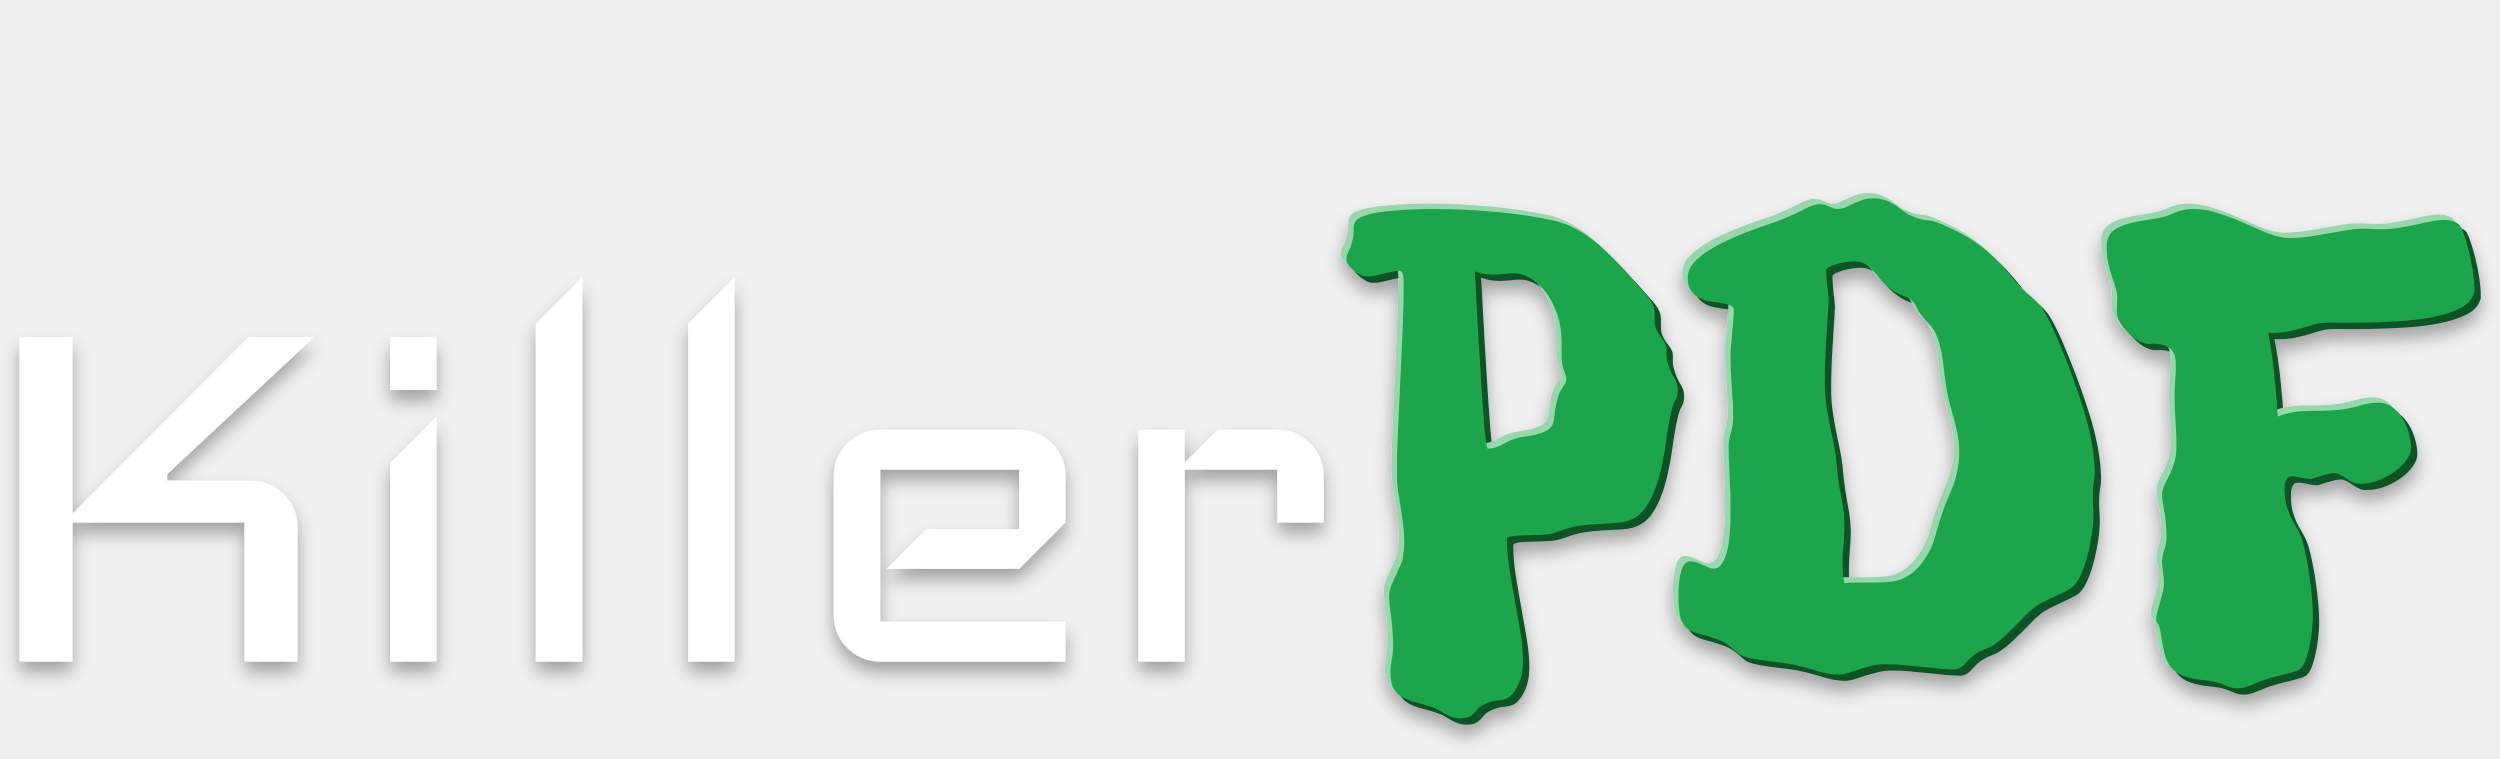
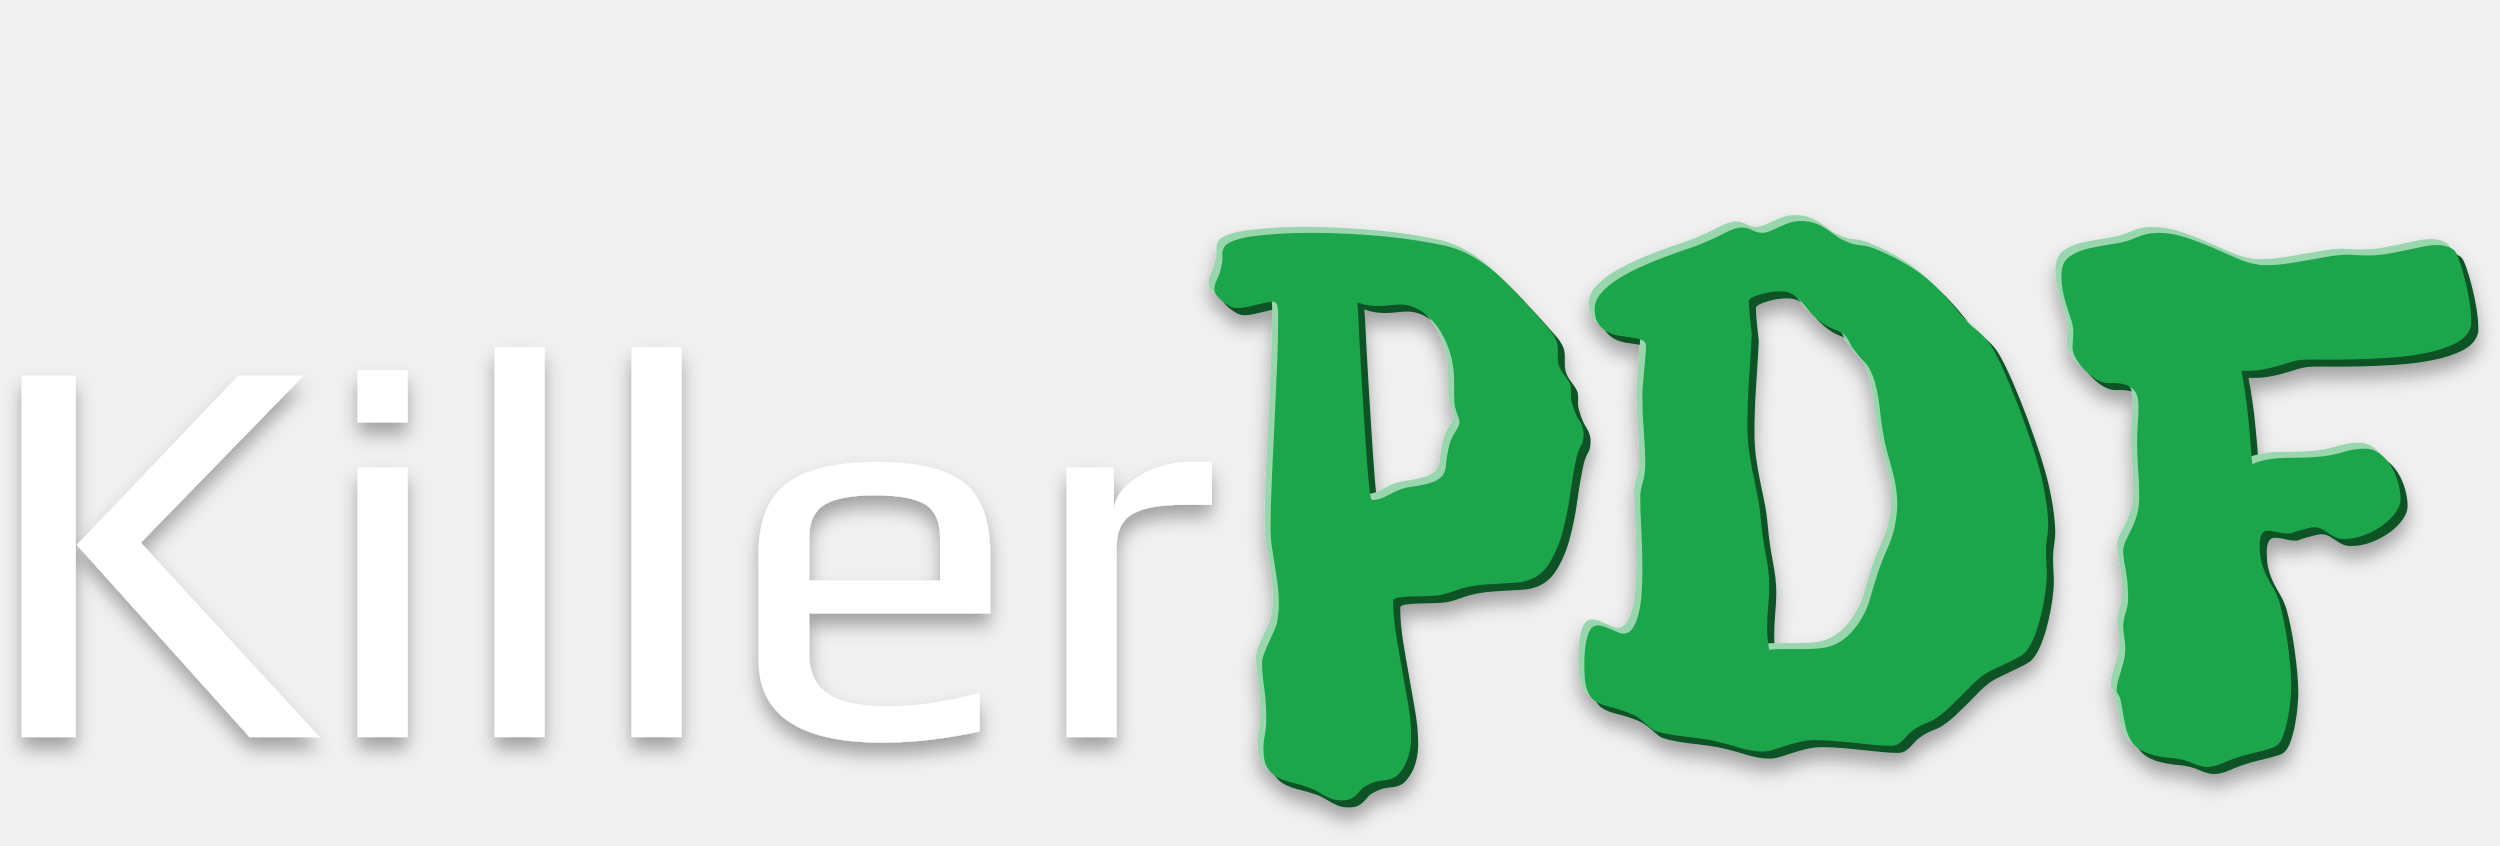
- <svg xmlns="http://www.w3.org/2000/svg" viewBox="0 0 5140 1560" role="img" aria-label="KillerPDF">
+ <svg xmlns="http://www.w3.org/2000/svg" viewBox="0 0 4613 1560" role="img" aria-label="KillerPDF">
  <defs>
    <filter id="ds" x="-12%" y="-25%" width="124%" height="150%">
      <feDropShadow dx="0" dy="-22" stdDeviation="17" flood-color="#000000" flood-opacity="0.33" />
    </filter>
  </defs>
  <g transform="translate(40,1360) scale(1,-1)" filter="url(#ds)">
-     <g fill="#ffffff" transform="scale(1.3612) translate(-90,0)">
-       <path d="M535 490 313 283V273H440Q469 273 489.5 252.5Q510 232 510 203V0H430V210H170V0H90V490H170V223L436 490Z" transform="translate(0,0)" />
-       <path d="M140 410H70V490H140ZM140 0H70V300L140 370Z" transform="translate(580,0)" />
-       <path d="M150 0H80V510L150 580Z" transform="translate(790,0)" />
-       <path d="M150 0H80V510L150 580Z" transform="translate(1020,0)" />
-       <path d="M420 0H140Q111 0 90.5 20.5Q70 41 70 70V280Q70 309 90.5 329.5Q111 350 140 350H350Q379 350 399.5 329.5Q420 309 420 280V210L350 140H150L210 200H350V290H140V60H420Z" transform="translate(1250,0)" />
-       <path d="M350 210H280V290H140V0H70V350H140V300L190 350H280Q309 350 329.5 329.5Q350 309 350 280Z" transform="translate(1710,0)" />
+     <g fill="#ffffff" transform="scale(1.0277) translate(-84,0)">
+       <path d="M84 649H181V0H84ZM183 345 473 649H590L298 349L619 0H493Z" transform="translate(0,0)" />
+       <path d="M78 659H168V565H78ZM78 484H168V0H78Z" transform="translate(609,0)" />
+       <path d="M78 700H168V0H78Z" transform="translate(855,0)" />
+       <path d="M78 700H168V0H78Z" transform="translate(1101,0)" />
+       <path d="M60 138V329Q60 417 110.5 455.5Q161 494 274 494Q381 494 428.5 457.0Q476 420 476 329V222H151V149Q151 99 186.0 77.0Q221 55 294 55Q363 55 457 79V10Q365 -10 282 -10Q60 -10 60 138ZM386 281V357Q386 401 359.5 417.5Q333 434 269 434Q207 434 179.0 417.5Q151 401 151 357V281Z" transform="translate(1347,0)" />
+       <path d="M78 484H163V405Q163 428 183.0 448.5Q203 469 234.0 481.5Q265 494 295 494H339V417H289Q225 417 196.5 400.5Q168 384 168 341V0H78Z" transform="translate(1882,0)" />
    </g>
    <g transform="translate(13,-13)">
-       <g fill="#0f5226" stroke="#0f5226" stroke-width="0" transform="translate(2736.1,13.5) scale(0.6615)">
+       <g fill="#0f5226" stroke="#0f5226" stroke-width="0" transform="translate(2208.6,13.5) scale(0.6615)">
        <path d="M1018 825Q1018 804 1011.0 792.5Q1004 781 999 762Q989 718 981.5 662.5Q974 607 960.5 555.5Q947 504 922.5 464.5Q898 425 854 414Q843 411 826.5 410.0Q810 409 790.5 408.0Q771 407 750.0 405.5Q729 404 709 401Q680 396 656.5 387.0Q633 378 614 375Q598 373 576.0 372.5Q554 372 534.5 371.5Q515 371 501.0 368.5Q487 366 487 360Q487 315 495.0 265.5Q503 216 512.0 166.5Q521 117 529.0 69.5Q537 22 537 -20Q537 -31 535.5 -45.0Q534 -59 529.5 -74.0Q525 -89 516.5 -104.0Q508 -119 494 -131Q481 -140 458.0 -141.5Q435 -143 412 -156Q402 -161 396.5 -168.0Q391 -175 384.5 -181.5Q378 -188 369.0 -192.5Q360 -197 342 -197Q327 -197 316.0 -193.0Q305 -189 295.0 -183.5Q285 -178 275.5 -172.0Q266 -166 254 -162Q228 -153 205.0 -147.5Q182 -142 164.0 -132.5Q146 -123 135.5 -105.5Q125 -88 125 -53Q125 -35 129.0 -14.0Q133 7 133 27Q133 75 127.0 117.5Q121 160 121 186Q121 198 127.5 214.5Q134 231 142.0 248.0Q150 265 156.5 280.0Q163 295 164 305Q166 318 167.0 329.0Q168 340 168 352Q168 379 164.5 406.0Q161 433 156.5 459.0Q152 485 148.5 510.0Q145 535 145 559Q145 627 148.5 700.5Q152 774 155.5 849.5Q159 925 162.5 1002.5Q166 1080 166 1157Q166 1174 163.5 1184.0Q161 1194 150 1194Q141 1194 129.5 1191.0Q118 1188 104.5 1185.0Q91 1182 78.0 1179.0Q65 1176 53 1176Q43 1176 39 1178Q35 1179 26.5 1184.0Q18 1189 9.5 1196.0Q1 1203 -5.5 1211.5Q-12 1220 -12 1229Q-12 1241 -4.5 1256.0Q3 1271 6 1286Q12 1309 10.5 1323.0Q9 1337 18 1350Q26 1358 40.5 1363.5Q55 1369 71.0 1372.5Q87 1376 102.5 1377.5Q118 1379 127 1380Q185 1386 260 1386Q308 1386 358.5 1383.5Q409 1381 457.5 1376.5Q506 1372 551.0 1365.0Q596 1358 633 1350Q671 1341 705.0 1322.0Q739 1303 769.0 1277.5Q799 1252 826.0 1222.5Q853 1193 879 1165Q892 1150 904.0 1137.0Q916 1124 925.5 1112.5Q935 1101 940.5 1089.0Q946 1077 946 1063V1040Q946 1024 950.0 1014.0Q954 1004 959.0 996.5Q964 989 970.0 981.5Q976 974 981 963Q984 953 983.0 937.0Q982 921 987 907Q995 879 1006.5 861.5Q1018 844 1018 825ZM672 856Q672 865 664.5 883.5Q657 902 657 928V969Q657 1018 643.5 1058.0Q630 1098 608.5 1126.5Q587 1155 560.5 1170.5Q534 1186 508 1186Q492 1186 477.5 1184.0Q463 1182 444 1182Q432 1182 417.5 1184.0Q403 1186 387 1192Q388 1181 389.5 1152.0Q391 1123 393.0 1082.0Q395 1041 398.0 992.5Q401 944 404.0 895.0Q407 846 410.0 800.0Q413 754 416.0 719.0Q419 684 422.0 662.5Q425 641 428 641Q440 641 450.5 644.5Q461 648 470.5 653.0Q480 658 490.0 663.0Q500 668 512 672Q524 676 539.0 678.0Q554 680 569.0 683.0Q584 686 597.5 691.0Q611 696 621 705Q633 717 634.5 741.0Q636 765 645 799Q650 816 660.0 830.5Q670 845 672 856Z" transform="translate(0,0)" />
        <path d="M1298 578V569Q1298 554 1295.0 536.5Q1292 519 1292 502Q1292 480 1293.0 463.0Q1294 446 1294 430Q1294 412 1290.0 382.5Q1286 353 1278.5 321.5Q1271 290 1260.0 261.5Q1249 233 1235 217Q1230 210 1214.0 201.5Q1198 193 1178.5 184.0Q1159 175 1140.0 165.5Q1121 156 1110 147Q1098 138 1083.0 122.5Q1068 107 1051.5 90.5Q1035 74 1019.0 59.0Q1003 44 989 35Q978 26 960.5 19.5Q943 13 926 2Q914 -6 906.5 -14.5Q899 -23 892.0 -30.0Q885 -37 877.5 -41.0Q870 -45 858 -45Q839 -45 814.0 -42.5Q789 -40 761.0 -37.0Q733 -34 704.0 -31.5Q675 -29 647 -29Q625 -29 604.5 -34.0Q584 -39 565.5 -45.0Q547 -51 531.0 -56.0Q515 -61 502 -61Q471 -61 432.5 -49.0Q394 -37 356 -29Q340 -26 320.0 -23.5Q300 -21 279.5 -18.5Q259 -16 239.5 -12.5Q220 -9 205 -4Q196 -1 189.0 5.0Q182 11 173.5 18.5Q165 26 154.5 33.5Q144 41 129 47Q96 59 72.5 64.5Q49 70 33.5 80.5Q18 91 11.0 113.5Q4 136 4 184Q4 232 13.0 261.5Q22 291 41 291Q50 291 60.0 287.5Q70 284 80.0 279.5Q90 275 98.5 271.5Q107 268 113 268Q129 268 139.5 284.0Q150 300 156.0 325.5Q162 351 164.0 382.5Q166 414 166 446Q166 505 163.0 560.5Q160 616 160 647Q160 659 162.0 669.5Q164 680 167.0 690.0Q170 700 172.0 712.0Q174 724 174 739Q174 781 170.0 832.5Q166 884 166 932Q166 944 167.5 963.0Q169 982 171.0 1002.0Q173 1022 174.5 1040.5Q176 1059 176 1071Q176 1082 165.5 1086.5Q155 1091 139.0 1093.5Q123 1096 104.5 1098.5Q86 1101 70.0 1109.0Q54 1117 43.5 1132.0Q33 1147 33 1174Q33 1197 50.5 1217.5Q68 1238 96.0 1256.0Q124 1274 158.0 1289.5Q192 1305 225.0 1317.5Q258 1330 287.0 1339.5Q316 1349 332 1356Q366 1370 395.5 1385.5Q425 1401 442 1401Q459 1401 472.5 1393.5Q486 1386 502 1386Q514 1387 526.0 1392.5Q538 1398 551.0 1404.0Q564 1410 578.0 1414.5Q592 1419 608 1419Q631 1419 647.5 1413.0Q664 1407 677.5 1398.0Q691 1389 704.0 1379.0Q717 1369 735 1362Q754 1353 774.0 1351.5Q794 1350 811 1343Q853 1326 886.5 1307.5Q920 1289 948.5 1267.0Q977 1245 1002.0 1218.5Q1027 1192 1053 1159Q1071 1136 1096.0 1116.5Q1121 1097 1135 1077Q1145 1062 1157.0 1038.0Q1169 1014 1180.5 987.0Q1192 960 1203.0 932.5Q1214 905 1223 881Q1233 853 1245.5 817.5Q1258 782 1269.5 742.0Q1281 702 1288.5 660.0Q1296 618 1298 578ZM868 559Q877 596 877 629Q877 656 872.5 681.0Q868 706 861.5 729.5Q855 753 848.5 776.5Q842 800 838 825Q833 851 830.5 876.0Q828 901 824.5 924.0Q821 947 815.0 968.0Q809 989 799 1008Q793 1019 782.0 1029.5Q771 1040 762 1053Q751 1065 744.5 1079.5Q738 1094 729 1102Q721 1110 700.0 1117.5Q679 1125 659 1141Q641 1155 630.0 1169.5Q619 1184 608.0 1196.0Q597 1208 583.5 1215.5Q570 1223 549 1223Q534 1223 518.5 1220.0Q503 1217 490.5 1213.0Q478 1209 470.5 1204.5Q463 1200 463 1196Q463 1188 464.0 1174.0Q465 1160 466.5 1146.0Q468 1132 469.5 1119.5Q471 1107 471 1102Q468 1045 463.5 977.5Q459 910 459 848Q459 810 463.5 778.5Q468 747 474.0 717.0Q480 687 486.5 656.0Q493 625 496 590Q501 536 510.5 487.5Q520 439 520 403Q520 376 517.0 344.5Q514 313 514 281Q514 251 520 223Q536 225 551.0 225.0Q566 225 580 225H612Q637 225 660.5 227.0Q684 229 705.5 239.0Q727 249 747.0 269.5Q767 290 786 326Q790 333 794.5 345.5Q799 358 803.5 374.0Q808 390 813.5 408.0Q819 426 825 444Q835 473 848.5 503.0Q862 533 868 559Z" transform="translate(1016,0)" />
        <path d="M1141 1122Q1132 1094 1097.5 1077.0Q1063 1060 1015.5 1050.5Q968 1041 913.5 1037.5Q859 1034 810.0 1033.0Q761 1032 723.5 1032.5Q686 1033 672 1032Q653 1030 636.0 1024.5Q619 1019 601.0 1014.0Q583 1009 562.5 1005.0Q542 1001 516 1001H502Q514 940 520.5 875.5Q527 811 532 741Q557 751 579.5 754.5Q602 758 624.5 758.5Q647 759 671.0 759.0Q695 759 723 762Q754 765 785.5 774.5Q817 784 846 784Q869 784 887.5 770.5Q906 757 919.0 736.0Q932 715 939.0 690.0Q946 665 946 643Q946 626 932.5 606.5Q919 587 896.5 570.5Q874 554 845.5 543.0Q817 532 786 532Q774 532 764.0 537.0Q754 542 744.5 548.5Q735 555 725.5 560.0Q716 565 705 565Q699 565 687.5 562.0Q676 559 665.0 556.0Q654 553 646.0 550.0Q638 547 637 547Q620 547 604.0 551.0Q588 555 575 555Q563 555 558.0 544.0Q553 533 553 516Q553 484 559.0 463.5Q565 443 573.5 426.5Q582 410 591.5 394.0Q601 378 608 356Q614 335 620.0 305.5Q626 276 630.5 244.0Q635 212 638.0 180.0Q641 148 641 121Q641 109 639.0 85.5Q637 62 632.5 37.0Q628 12 620.5 -10.5Q613 -33 602 -43Q597 -48 584.0 -52.0Q571 -56 555.5 -60.0Q540 -64 525.0 -67.5Q510 -71 502 -74Q480 -80 453.0 -92.0Q426 -104 406 -104Q390 -104 366.0 -93.5Q342 -83 317 -80Q269 -76 242.0 -66.5Q215 -57 200.5 -39.5Q186 -22 179.5 6.5Q173 35 166 78Q164 90 159.0 97.0Q154 104 154 111Q154 122 157.5 135.0Q161 148 165.5 162.5Q170 177 174.0 192.5Q178 208 178 225Q178 242 175.0 259.0Q172 276 172 293Q174 311 180.0 329.5Q186 348 186 367Q186 410 179.0 446.5Q172 483 172 502Q175 520 182.5 534.0Q190 548 197.5 564.0Q205 580 211.0 600.5Q217 621 217 651Q217 686 214.0 726.5Q211 767 211 805Q211 827 213.0 852.5Q215 878 215 901Q215 934 202.5 947.0Q190 960 173.0 964.0Q156 968 138.5 967.0Q121 966 111 971Q99 975 85.0 985.5Q71 996 59.0 1009.5Q47 1023 39.0 1038.0Q31 1053 31 1067Q31 1076 32.0 1087.5Q33 1099 33 1108Q33 1124 28.0 1140.5Q23 1157 16.5 1176.0Q10 1195 5.0 1217.5Q0 1240 0 1268Q0 1303 21.5 1319.0Q43 1335 75.5 1342.5Q108 1350 144.5 1355.0Q181 1360 211 1374Q238 1386 270 1386Q307 1386 345.5 1373.5Q384 1361 420.0 1345.5Q456 1330 488.5 1315.5Q521 1301 547 1298Q553 1296 560.0 1296.0Q567 1296 575 1296Q601 1296 631.0 1300.5Q661 1305 691.0 1310.5Q721 1316 748.5 1320.5Q776 1325 797 1325Q809 1325 824.5 1324.0Q840 1323 854 1323Q882 1323 909.0 1327.5Q936 1332 961.0 1337.5Q986 1343 1008.0 1347.5Q1030 1352 1049 1352Q1078 1352 1096 1337Q1102 1331 1110.0 1308.0Q1118 1285 1125.5 1255.5Q1133 1226 1138.0 1195.0Q1143 1164 1143 1143Q1143 1137 1143.0 1131.0Q1143 1125 1141 1122Z" transform="translate(2351,0)" />
      </g>
    </g>
    <g transform="translate(-11,11)">
-       <g fill="#99d6ae" stroke="#99d6ae" stroke-width="0" transform="translate(2736.1,13.5) scale(0.6615)">
+       <g fill="#99d6ae" stroke="#99d6ae" stroke-width="0" transform="translate(2208.6,13.5) scale(0.6615)">
        <path d="M1018 825Q1018 804 1011.0 792.5Q1004 781 999 762Q989 718 981.5 662.5Q974 607 960.5 555.5Q947 504 922.5 464.5Q898 425 854 414Q843 411 826.5 410.0Q810 409 790.5 408.0Q771 407 750.0 405.5Q729 404 709 401Q680 396 656.5 387.0Q633 378 614 375Q598 373 576.0 372.5Q554 372 534.5 371.5Q515 371 501.0 368.5Q487 366 487 360Q487 315 495.0 265.5Q503 216 512.0 166.5Q521 117 529.0 69.5Q537 22 537 -20Q537 -31 535.5 -45.0Q534 -59 529.5 -74.0Q525 -89 516.5 -104.0Q508 -119 494 -131Q481 -140 458.0 -141.5Q435 -143 412 -156Q402 -161 396.5 -168.0Q391 -175 384.5 -181.5Q378 -188 369.0 -192.5Q360 -197 342 -197Q327 -197 316.0 -193.0Q305 -189 295.0 -183.5Q285 -178 275.5 -172.0Q266 -166 254 -162Q228 -153 205.0 -147.5Q182 -142 164.0 -132.5Q146 -123 135.5 -105.5Q125 -88 125 -53Q125 -35 129.0 -14.0Q133 7 133 27Q133 75 127.0 117.5Q121 160 121 186Q121 198 127.5 214.5Q134 231 142.0 248.0Q150 265 156.5 280.0Q163 295 164 305Q166 318 167.0 329.0Q168 340 168 352Q168 379 164.5 406.0Q161 433 156.5 459.0Q152 485 148.5 510.0Q145 535 145 559Q145 627 148.5 700.5Q152 774 155.5 849.5Q159 925 162.5 1002.5Q166 1080 166 1157Q166 1174 163.5 1184.0Q161 1194 150 1194Q141 1194 129.5 1191.0Q118 1188 104.5 1185.0Q91 1182 78.0 1179.0Q65 1176 53 1176Q43 1176 39 1178Q35 1179 26.5 1184.0Q18 1189 9.5 1196.0Q1 1203 -5.5 1211.5Q-12 1220 -12 1229Q-12 1241 -4.5 1256.0Q3 1271 6 1286Q12 1309 10.5 1323.0Q9 1337 18 1350Q26 1358 40.5 1363.5Q55 1369 71.0 1372.5Q87 1376 102.5 1377.5Q118 1379 127 1380Q185 1386 260 1386Q308 1386 358.5 1383.5Q409 1381 457.5 1376.5Q506 1372 551.0 1365.0Q596 1358 633 1350Q671 1341 705.0 1322.0Q739 1303 769.0 1277.5Q799 1252 826.0 1222.5Q853 1193 879 1165Q892 1150 904.0 1137.0Q916 1124 925.5 1112.5Q935 1101 940.5 1089.0Q946 1077 946 1063V1040Q946 1024 950.0 1014.0Q954 1004 959.0 996.5Q964 989 970.0 981.5Q976 974 981 963Q984 953 983.0 937.0Q982 921 987 907Q995 879 1006.5 861.5Q1018 844 1018 825ZM672 856Q672 865 664.5 883.5Q657 902 657 928V969Q657 1018 643.5 1058.0Q630 1098 608.5 1126.5Q587 1155 560.5 1170.5Q534 1186 508 1186Q492 1186 477.5 1184.0Q463 1182 444 1182Q432 1182 417.5 1184.0Q403 1186 387 1192Q388 1181 389.5 1152.0Q391 1123 393.0 1082.0Q395 1041 398.0 992.5Q401 944 404.0 895.0Q407 846 410.0 800.0Q413 754 416.0 719.0Q419 684 422.0 662.5Q425 641 428 641Q440 641 450.5 644.5Q461 648 470.5 653.0Q480 658 490.0 663.0Q500 668 512 672Q524 676 539.0 678.0Q554 680 569.0 683.0Q584 686 597.5 691.0Q611 696 621 705Q633 717 634.5 741.0Q636 765 645 799Q650 816 660.0 830.5Q670 845 672 856Z" transform="translate(0,0)" />
        <path d="M1298 578V569Q1298 554 1295.0 536.5Q1292 519 1292 502Q1292 480 1293.0 463.0Q1294 446 1294 430Q1294 412 1290.0 382.5Q1286 353 1278.5 321.5Q1271 290 1260.0 261.5Q1249 233 1235 217Q1230 210 1214.0 201.5Q1198 193 1178.5 184.0Q1159 175 1140.0 165.5Q1121 156 1110 147Q1098 138 1083.0 122.5Q1068 107 1051.5 90.5Q1035 74 1019.0 59.0Q1003 44 989 35Q978 26 960.5 19.5Q943 13 926 2Q914 -6 906.5 -14.5Q899 -23 892.0 -30.0Q885 -37 877.5 -41.0Q870 -45 858 -45Q839 -45 814.0 -42.5Q789 -40 761.0 -37.0Q733 -34 704.0 -31.5Q675 -29 647 -29Q625 -29 604.5 -34.0Q584 -39 565.5 -45.0Q547 -51 531.0 -56.0Q515 -61 502 -61Q471 -61 432.5 -49.0Q394 -37 356 -29Q340 -26 320.0 -23.5Q300 -21 279.5 -18.5Q259 -16 239.5 -12.5Q220 -9 205 -4Q196 -1 189.0 5.0Q182 11 173.5 18.5Q165 26 154.5 33.5Q144 41 129 47Q96 59 72.5 64.5Q49 70 33.5 80.5Q18 91 11.0 113.5Q4 136 4 184Q4 232 13.0 261.5Q22 291 41 291Q50 291 60.0 287.5Q70 284 80.0 279.5Q90 275 98.5 271.5Q107 268 113 268Q129 268 139.5 284.0Q150 300 156.0 325.5Q162 351 164.0 382.5Q166 414 166 446Q166 505 163.0 560.5Q160 616 160 647Q160 659 162.0 669.5Q164 680 167.0 690.0Q170 700 172.0 712.0Q174 724 174 739Q174 781 170.0 832.5Q166 884 166 932Q166 944 167.5 963.0Q169 982 171.0 1002.0Q173 1022 174.5 1040.5Q176 1059 176 1071Q176 1082 165.5 1086.5Q155 1091 139.0 1093.5Q123 1096 104.5 1098.5Q86 1101 70.0 1109.0Q54 1117 43.5 1132.0Q33 1147 33 1174Q33 1197 50.5 1217.5Q68 1238 96.0 1256.0Q124 1274 158.0 1289.5Q192 1305 225.0 1317.5Q258 1330 287.0 1339.5Q316 1349 332 1356Q366 1370 395.5 1385.5Q425 1401 442 1401Q459 1401 472.5 1393.5Q486 1386 502 1386Q514 1387 526.0 1392.5Q538 1398 551.0 1404.0Q564 1410 578.0 1414.5Q592 1419 608 1419Q631 1419 647.5 1413.0Q664 1407 677.5 1398.0Q691 1389 704.0 1379.0Q717 1369 735 1362Q754 1353 774.0 1351.5Q794 1350 811 1343Q853 1326 886.5 1307.5Q920 1289 948.5 1267.0Q977 1245 1002.0 1218.5Q1027 1192 1053 1159Q1071 1136 1096.0 1116.5Q1121 1097 1135 1077Q1145 1062 1157.0 1038.0Q1169 1014 1180.5 987.0Q1192 960 1203.0 932.5Q1214 905 1223 881Q1233 853 1245.5 817.5Q1258 782 1269.5 742.0Q1281 702 1288.5 660.0Q1296 618 1298 578ZM868 559Q877 596 877 629Q877 656 872.5 681.0Q868 706 861.5 729.5Q855 753 848.5 776.5Q842 800 838 825Q833 851 830.5 876.0Q828 901 824.5 924.0Q821 947 815.0 968.0Q809 989 799 1008Q793 1019 782.0 1029.5Q771 1040 762 1053Q751 1065 744.5 1079.5Q738 1094 729 1102Q721 1110 700.0 1117.5Q679 1125 659 1141Q641 1155 630.0 1169.5Q619 1184 608.0 1196.0Q597 1208 583.5 1215.5Q570 1223 549 1223Q534 1223 518.5 1220.0Q503 1217 490.5 1213.0Q478 1209 470.5 1204.5Q463 1200 463 1196Q463 1188 464.0 1174.0Q465 1160 466.5 1146.0Q468 1132 469.5 1119.5Q471 1107 471 1102Q468 1045 463.5 977.5Q459 910 459 848Q459 810 463.5 778.5Q468 747 474.0 717.0Q480 687 486.5 656.0Q493 625 496 590Q501 536 510.5 487.5Q520 439 520 403Q520 376 517.0 344.5Q514 313 514 281Q514 251 520 223Q536 225 551.0 225.0Q566 225 580 225H612Q637 225 660.5 227.0Q684 229 705.5 239.0Q727 249 747.0 269.5Q767 290 786 326Q790 333 794.5 345.5Q799 358 803.5 374.0Q808 390 813.5 408.0Q819 426 825 444Q835 473 848.5 503.0Q862 533 868 559Z" transform="translate(1016,0)" />
        <path d="M1141 1122Q1132 1094 1097.5 1077.0Q1063 1060 1015.5 1050.5Q968 1041 913.5 1037.5Q859 1034 810.0 1033.0Q761 1032 723.5 1032.5Q686 1033 672 1032Q653 1030 636.0 1024.5Q619 1019 601.0 1014.0Q583 1009 562.5 1005.0Q542 1001 516 1001H502Q514 940 520.5 875.5Q527 811 532 741Q557 751 579.5 754.5Q602 758 624.5 758.5Q647 759 671.0 759.0Q695 759 723 762Q754 765 785.5 774.5Q817 784 846 784Q869 784 887.5 770.5Q906 757 919.0 736.0Q932 715 939.0 690.0Q946 665 946 643Q946 626 932.5 606.5Q919 587 896.5 570.5Q874 554 845.5 543.0Q817 532 786 532Q774 532 764.0 537.0Q754 542 744.5 548.5Q735 555 725.5 560.0Q716 565 705 565Q699 565 687.5 562.0Q676 559 665.0 556.0Q654 553 646.0 550.0Q638 547 637 547Q620 547 604.0 551.0Q588 555 575 555Q563 555 558.0 544.0Q553 533 553 516Q553 484 559.0 463.5Q565 443 573.5 426.5Q582 410 591.5 394.0Q601 378 608 356Q614 335 620.0 305.5Q626 276 630.5 244.0Q635 212 638.0 180.0Q641 148 641 121Q641 109 639.0 85.5Q637 62 632.5 37.0Q628 12 620.5 -10.5Q613 -33 602 -43Q597 -48 584.0 -52.0Q571 -56 555.5 -60.0Q540 -64 525.0 -67.5Q510 -71 502 -74Q480 -80 453.0 -92.0Q426 -104 406 -104Q390 -104 366.0 -93.5Q342 -83 317 -80Q269 -76 242.0 -66.5Q215 -57 200.5 -39.5Q186 -22 179.5 6.5Q173 35 166 78Q164 90 159.0 97.0Q154 104 154 111Q154 122 157.5 135.0Q161 148 165.5 162.5Q170 177 174.0 192.5Q178 208 178 225Q178 242 175.0 259.0Q172 276 172 293Q174 311 180.0 329.5Q186 348 186 367Q186 410 179.0 446.5Q172 483 172 502Q175 520 182.5 534.0Q190 548 197.5 564.0Q205 580 211.0 600.5Q217 621 217 651Q217 686 214.0 726.5Q211 767 211 805Q211 827 213.0 852.5Q215 878 215 901Q215 934 202.5 947.0Q190 960 173.0 964.0Q156 968 138.5 967.0Q121 966 111 971Q99 975 85.0 985.5Q71 996 59.0 1009.5Q47 1023 39.0 1038.0Q31 1053 31 1067Q31 1076 32.0 1087.5Q33 1099 33 1108Q33 1124 28.0 1140.5Q23 1157 16.5 1176.0Q10 1195 5.0 1217.5Q0 1240 0 1268Q0 1303 21.5 1319.0Q43 1335 75.5 1342.5Q108 1350 144.5 1355.0Q181 1360 211 1374Q238 1386 270 1386Q307 1386 345.5 1373.5Q384 1361 420.0 1345.5Q456 1330 488.5 1315.5Q521 1301 547 1298Q553 1296 560.0 1296.0Q567 1296 575 1296Q601 1296 631.0 1300.5Q661 1305 691.0 1310.5Q721 1316 748.5 1320.5Q776 1325 797 1325Q809 1325 824.5 1324.0Q840 1323 854 1323Q882 1323 909.0 1327.5Q936 1332 961.0 1337.5Q986 1343 1008.0 1347.5Q1030 1352 1049 1352Q1078 1352 1096 1337Q1102 1331 1110.0 1308.0Q1118 1285 1125.5 1255.5Q1133 1226 1138.0 1195.0Q1143 1164 1143 1143Q1143 1137 1143.0 1131.0Q1143 1125 1141 1122Z" transform="translate(2351,0)" />
      </g>
    </g>
-     <g fill="#1ea54c" stroke="#1ea54c" stroke-width="0" transform="translate(2736.1,13.5) scale(0.6615)">
+     <g fill="#1ea54c" stroke="#1ea54c" stroke-width="0" transform="translate(2208.6,13.5) scale(0.6615)">
      <path d="M1018 825Q1018 804 1011.0 792.5Q1004 781 999 762Q989 718 981.5 662.5Q974 607 960.5 555.5Q947 504 922.5 464.5Q898 425 854 414Q843 411 826.5 410.0Q810 409 790.5 408.0Q771 407 750.0 405.5Q729 404 709 401Q680 396 656.5 387.0Q633 378 614 375Q598 373 576.0 372.5Q554 372 534.5 371.5Q515 371 501.0 368.5Q487 366 487 360Q487 315 495.0 265.5Q503 216 512.0 166.5Q521 117 529.0 69.5Q537 22 537 -20Q537 -31 535.5 -45.0Q534 -59 529.5 -74.0Q525 -89 516.5 -104.0Q508 -119 494 -131Q481 -140 458.0 -141.5Q435 -143 412 -156Q402 -161 396.5 -168.0Q391 -175 384.5 -181.5Q378 -188 369.0 -192.5Q360 -197 342 -197Q327 -197 316.0 -193.0Q305 -189 295.0 -183.5Q285 -178 275.5 -172.0Q266 -166 254 -162Q228 -153 205.0 -147.5Q182 -142 164.0 -132.5Q146 -123 135.5 -105.5Q125 -88 125 -53Q125 -35 129.0 -14.0Q133 7 133 27Q133 75 127.0 117.5Q121 160 121 186Q121 198 127.5 214.5Q134 231 142.0 248.0Q150 265 156.5 280.0Q163 295 164 305Q166 318 167.0 329.0Q168 340 168 352Q168 379 164.5 406.0Q161 433 156.5 459.0Q152 485 148.5 510.0Q145 535 145 559Q145 627 148.5 700.5Q152 774 155.5 849.5Q159 925 162.5 1002.5Q166 1080 166 1157Q166 1174 163.5 1184.0Q161 1194 150 1194Q141 1194 129.5 1191.0Q118 1188 104.5 1185.0Q91 1182 78.0 1179.0Q65 1176 53 1176Q43 1176 39 1178Q35 1179 26.5 1184.0Q18 1189 9.5 1196.0Q1 1203 -5.5 1211.5Q-12 1220 -12 1229Q-12 1241 -4.5 1256.0Q3 1271 6 1286Q12 1309 10.5 1323.0Q9 1337 18 1350Q26 1358 40.5 1363.5Q55 1369 71.0 1372.5Q87 1376 102.5 1377.5Q118 1379 127 1380Q185 1386 260 1386Q308 1386 358.5 1383.5Q409 1381 457.5 1376.5Q506 1372 551.0 1365.0Q596 1358 633 1350Q671 1341 705.0 1322.0Q739 1303 769.0 1277.5Q799 1252 826.0 1222.5Q853 1193 879 1165Q892 1150 904.0 1137.0Q916 1124 925.5 1112.5Q935 1101 940.5 1089.0Q946 1077 946 1063V1040Q946 1024 950.0 1014.0Q954 1004 959.0 996.5Q964 989 970.0 981.5Q976 974 981 963Q984 953 983.0 937.0Q982 921 987 907Q995 879 1006.5 861.5Q1018 844 1018 825ZM672 856Q672 865 664.5 883.5Q657 902 657 928V969Q657 1018 643.5 1058.0Q630 1098 608.5 1126.5Q587 1155 560.5 1170.5Q534 1186 508 1186Q492 1186 477.5 1184.0Q463 1182 444 1182Q432 1182 417.5 1184.0Q403 1186 387 1192Q388 1181 389.5 1152.0Q391 1123 393.0 1082.0Q395 1041 398.0 992.5Q401 944 404.0 895.0Q407 846 410.0 800.0Q413 754 416.0 719.0Q419 684 422.0 662.5Q425 641 428 641Q440 641 450.5 644.5Q461 648 470.5 653.0Q480 658 490.0 663.0Q500 668 512 672Q524 676 539.0 678.0Q554 680 569.0 683.0Q584 686 597.5 691.0Q611 696 621 705Q633 717 634.5 741.0Q636 765 645 799Q650 816 660.0 830.5Q670 845 672 856Z" transform="translate(0,0)" />
      <path d="M1298 578V569Q1298 554 1295.0 536.5Q1292 519 1292 502Q1292 480 1293.0 463.0Q1294 446 1294 430Q1294 412 1290.0 382.5Q1286 353 1278.5 321.5Q1271 290 1260.0 261.5Q1249 233 1235 217Q1230 210 1214.0 201.5Q1198 193 1178.5 184.0Q1159 175 1140.0 165.5Q1121 156 1110 147Q1098 138 1083.0 122.5Q1068 107 1051.5 90.5Q1035 74 1019.0 59.0Q1003 44 989 35Q978 26 960.5 19.5Q943 13 926 2Q914 -6 906.5 -14.5Q899 -23 892.0 -30.0Q885 -37 877.5 -41.0Q870 -45 858 -45Q839 -45 814.0 -42.5Q789 -40 761.0 -37.0Q733 -34 704.0 -31.5Q675 -29 647 -29Q625 -29 604.5 -34.0Q584 -39 565.5 -45.0Q547 -51 531.0 -56.0Q515 -61 502 -61Q471 -61 432.5 -49.0Q394 -37 356 -29Q340 -26 320.0 -23.5Q300 -21 279.5 -18.5Q259 -16 239.5 -12.5Q220 -9 205 -4Q196 -1 189.0 5.0Q182 11 173.5 18.5Q165 26 154.5 33.5Q144 41 129 47Q96 59 72.5 64.5Q49 70 33.5 80.5Q18 91 11.0 113.5Q4 136 4 184Q4 232 13.0 261.5Q22 291 41 291Q50 291 60.0 287.5Q70 284 80.0 279.5Q90 275 98.5 271.5Q107 268 113 268Q129 268 139.5 284.0Q150 300 156.0 325.5Q162 351 164.0 382.5Q166 414 166 446Q166 505 163.0 560.5Q160 616 160 647Q160 659 162.0 669.5Q164 680 167.0 690.0Q170 700 172.0 712.0Q174 724 174 739Q174 781 170.0 832.5Q166 884 166 932Q166 944 167.5 963.0Q169 982 171.0 1002.0Q173 1022 174.5 1040.5Q176 1059 176 1071Q176 1082 165.5 1086.5Q155 1091 139.0 1093.5Q123 1096 104.5 1098.5Q86 1101 70.0 1109.0Q54 1117 43.5 1132.0Q33 1147 33 1174Q33 1197 50.5 1217.5Q68 1238 96.0 1256.0Q124 1274 158.0 1289.5Q192 1305 225.0 1317.5Q258 1330 287.0 1339.5Q316 1349 332 1356Q366 1370 395.5 1385.5Q425 1401 442 1401Q459 1401 472.5 1393.5Q486 1386 502 1386Q514 1387 526.0 1392.5Q538 1398 551.0 1404.0Q564 1410 578.0 1414.5Q592 1419 608 1419Q631 1419 647.5 1413.0Q664 1407 677.5 1398.0Q691 1389 704.0 1379.0Q717 1369 735 1362Q754 1353 774.0 1351.5Q794 1350 811 1343Q853 1326 886.5 1307.5Q920 1289 948.5 1267.0Q977 1245 1002.0 1218.5Q1027 1192 1053 1159Q1071 1136 1096.0 1116.5Q1121 1097 1135 1077Q1145 1062 1157.0 1038.0Q1169 1014 1180.5 987.0Q1192 960 1203.0 932.5Q1214 905 1223 881Q1233 853 1245.5 817.5Q1258 782 1269.5 742.0Q1281 702 1288.5 660.0Q1296 618 1298 578ZM868 559Q877 596 877 629Q877 656 872.5 681.0Q868 706 861.5 729.5Q855 753 848.5 776.5Q842 800 838 825Q833 851 830.5 876.0Q828 901 824.5 924.0Q821 947 815.0 968.0Q809 989 799 1008Q793 1019 782.0 1029.5Q771 1040 762 1053Q751 1065 744.5 1079.5Q738 1094 729 1102Q721 1110 700.0 1117.5Q679 1125 659 1141Q641 1155 630.0 1169.5Q619 1184 608.0 1196.0Q597 1208 583.5 1215.5Q570 1223 549 1223Q534 1223 518.5 1220.0Q503 1217 490.5 1213.0Q478 1209 470.5 1204.5Q463 1200 463 1196Q463 1188 464.0 1174.0Q465 1160 466.5 1146.0Q468 1132 469.5 1119.5Q471 1107 471 1102Q468 1045 463.5 977.5Q459 910 459 848Q459 810 463.5 778.5Q468 747 474.0 717.0Q480 687 486.5 656.0Q493 625 496 590Q501 536 510.5 487.5Q520 439 520 403Q520 376 517.0 344.5Q514 313 514 281Q514 251 520 223Q536 225 551.0 225.0Q566 225 580 225H612Q637 225 660.5 227.0Q684 229 705.5 239.0Q727 249 747.0 269.5Q767 290 786 326Q790 333 794.5 345.5Q799 358 803.5 374.0Q808 390 813.5 408.0Q819 426 825 444Q835 473 848.5 503.0Q862 533 868 559Z" transform="translate(1016,0)" />
      <path d="M1141 1122Q1132 1094 1097.5 1077.0Q1063 1060 1015.5 1050.5Q968 1041 913.5 1037.5Q859 1034 810.0 1033.0Q761 1032 723.5 1032.5Q686 1033 672 1032Q653 1030 636.0 1024.5Q619 1019 601.0 1014.0Q583 1009 562.5 1005.0Q542 1001 516 1001H502Q514 940 520.5 875.5Q527 811 532 741Q557 751 579.5 754.5Q602 758 624.5 758.5Q647 759 671.0 759.0Q695 759 723 762Q754 765 785.5 774.5Q817 784 846 784Q869 784 887.5 770.5Q906 757 919.0 736.0Q932 715 939.0 690.0Q946 665 946 643Q946 626 932.5 606.5Q919 587 896.5 570.5Q874 554 845.5 543.0Q817 532 786 532Q774 532 764.0 537.0Q754 542 744.5 548.5Q735 555 725.5 560.0Q716 565 705 565Q699 565 687.5 562.0Q676 559 665.0 556.0Q654 553 646.0 550.0Q638 547 637 547Q620 547 604.0 551.0Q588 555 575 555Q563 555 558.0 544.0Q553 533 553 516Q553 484 559.0 463.5Q565 443 573.5 426.5Q582 410 591.5 394.0Q601 378 608 356Q614 335 620.0 305.5Q626 276 630.5 244.0Q635 212 638.0 180.0Q641 148 641 121Q641 109 639.0 85.5Q637 62 632.5 37.0Q628 12 620.5 -10.5Q613 -33 602 -43Q597 -48 584.0 -52.0Q571 -56 555.5 -60.0Q540 -64 525.0 -67.5Q510 -71 502 -74Q480 -80 453.0 -92.0Q426 -104 406 -104Q390 -104 366.0 -93.5Q342 -83 317 -80Q269 -76 242.0 -66.5Q215 -57 200.5 -39.5Q186 -22 179.5 6.5Q173 35 166 78Q164 90 159.0 97.0Q154 104 154 111Q154 122 157.5 135.0Q161 148 165.5 162.5Q170 177 174.0 192.5Q178 208 178 225Q178 242 175.0 259.0Q172 276 172 293Q174 311 180.0 329.5Q186 348 186 367Q186 410 179.0 446.5Q172 483 172 502Q175 520 182.5 534.0Q190 548 197.5 564.0Q205 580 211.0 600.5Q217 621 217 651Q217 686 214.0 726.5Q211 767 211 805Q211 827 213.0 852.5Q215 878 215 901Q215 934 202.5 947.0Q190 960 173.0 964.0Q156 968 138.5 967.0Q121 966 111 971Q99 975 85.0 985.5Q71 996 59.0 1009.5Q47 1023 39.0 1038.0Q31 1053 31 1067Q31 1076 32.0 1087.5Q33 1099 33 1108Q33 1124 28.0 1140.5Q23 1157 16.5 1176.0Q10 1195 5.0 1217.5Q0 1240 0 1268Q0 1303 21.5 1319.0Q43 1335 75.5 1342.5Q108 1350 144.5 1355.0Q181 1360 211 1374Q238 1386 270 1386Q307 1386 345.5 1373.5Q384 1361 420.0 1345.5Q456 1330 488.5 1315.5Q521 1301 547 1298Q553 1296 560.0 1296.0Q567 1296 575 1296Q601 1296 631.0 1300.5Q661 1305 691.0 1310.5Q721 1316 748.5 1320.5Q776 1325 797 1325Q809 1325 824.5 1324.0Q840 1323 854 1323Q882 1323 909.0 1327.5Q936 1332 961.0 1337.5Q986 1343 1008.0 1347.5Q1030 1352 1049 1352Q1078 1352 1096 1337Q1102 1331 1110.0 1308.0Q1118 1285 1125.5 1255.5Q1133 1226 1138.0 1195.0Q1143 1164 1143 1143Q1143 1137 1143.0 1131.0Q1143 1125 1141 1122Z" transform="translate(2351,0)" />
    </g>
  </g>
</svg>
